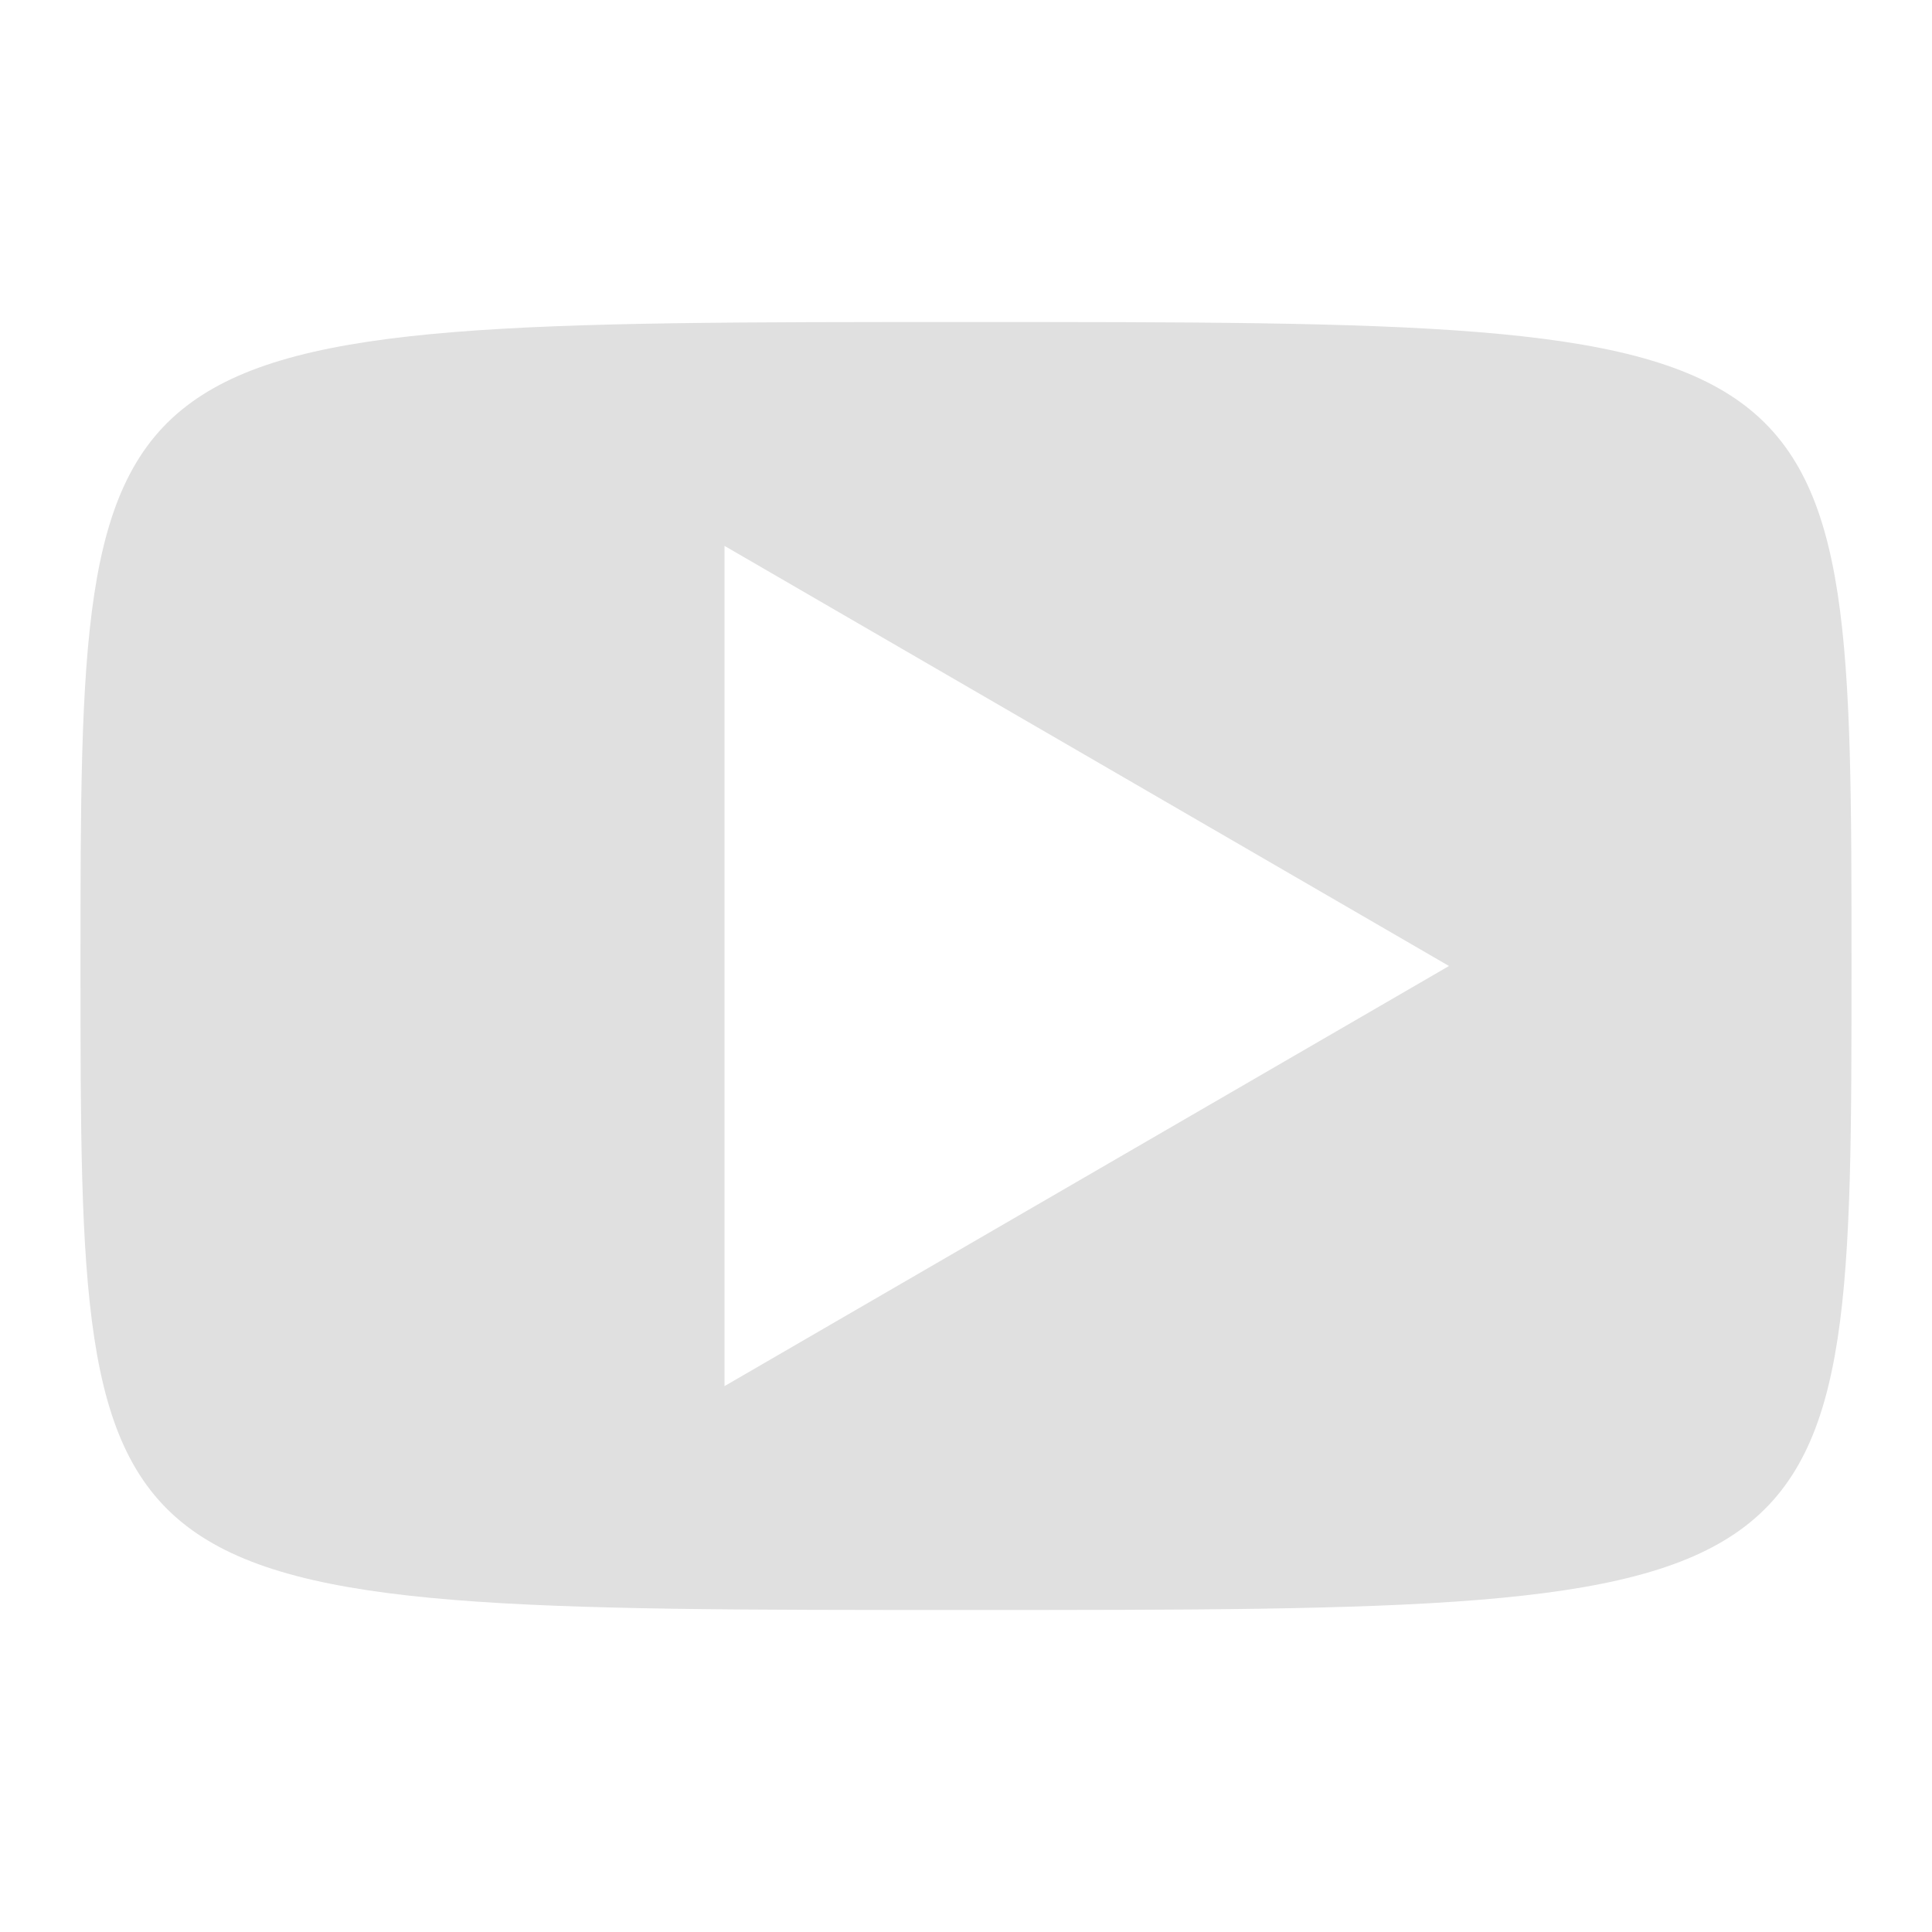
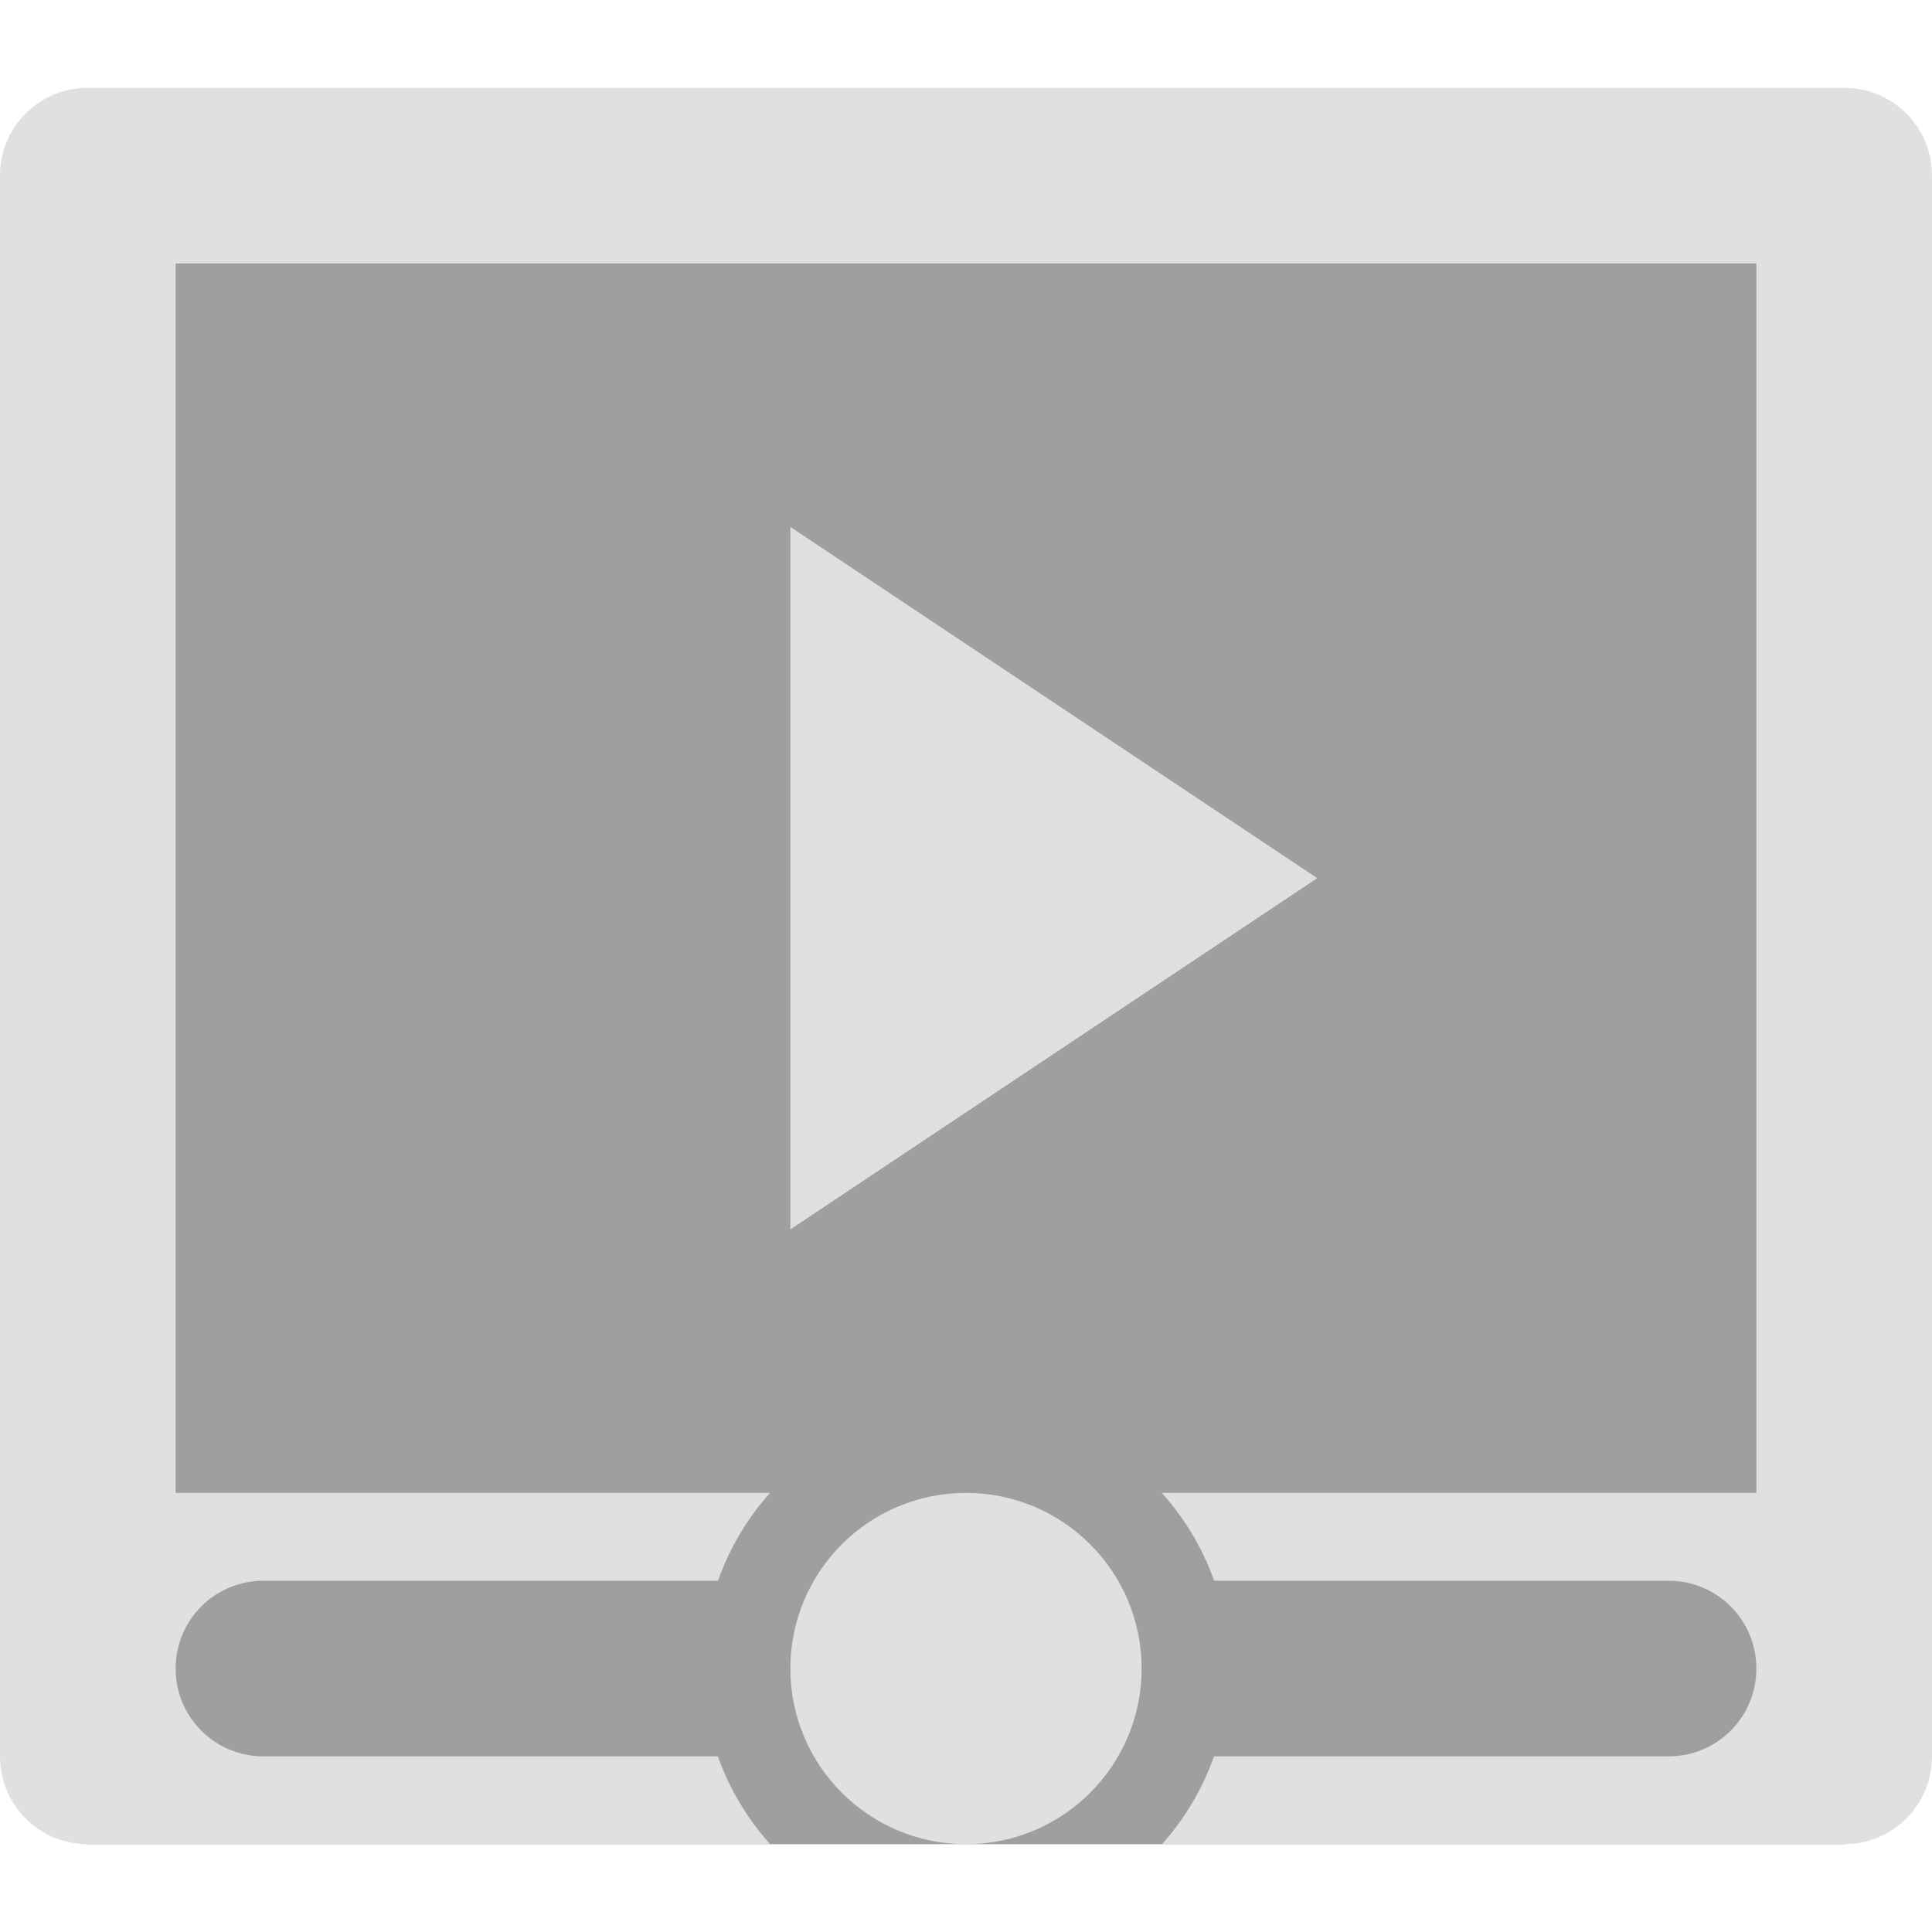
- <svg xmlns="http://www.w3.org/2000/svg" version="1.1" width="24" height="24" id="svg3066">
+ <svg xmlns="http://www.w3.org/2000/svg" version="1.1" width="22" height="22" id="svg3066">
  <defs id="defs3068" />
-   <g id="kaffeine">
-     <rect y="1" x="1" height="22" width="22" id="rect3780" style="opacity:0.99;fill:none;fill-opacity:1;fill-rule:nonzero;stroke:none" />
-     <path id="path3786" d="m 12,4 c -11,0 -11,-10e-8 -11,8 0,8 0,8 11,8 11,0 11,0 11,-8 C 23,4 23,4 12,4 z M 9,6.781 18,12 9,17.219 9,6.781 z" style="fill:#e0e0e0;fill-opacity:1;stroke:none" />
+   <g id="kaffeine" transform="translate(-1,-1.000002)">
+     <rect y="1" x="1" height="22" width="22" id="rect4169" style="opacity:0.375;fill:none;fill-opacity:1;fill-rule:evenodd;stroke:none;stroke-width:2;stroke-linecap:round;stroke-linejoin:round;stroke-miterlimit:4;stroke-dasharray:none;stroke-dashoffset:0;stroke-opacity:1" />
+     <rect style="opacity:0.375;fill:#000000;fill-opacity:1;fill-rule:evenodd;stroke:none;stroke-width:2;stroke-linecap:round;stroke-linejoin:round;stroke-miterlimit:4;stroke-dasharray:none;stroke-dashoffset:0;stroke-opacity:1" id="rect3342" width="20" height="19" x="2" y="3" />
+     <path id="rect3341" d="M 2,2 C 1.446,2 1,2.446 1,3 l 0,18 c 0,0.554 0.446,1 1,1 l 7.77,0 A 3,3 0 0 1 9.174,21 L 4,21 C 3.446,21 3,20.554 3,20 3,19.446 3.446,19 4,19 l 5.176,0 A 3,3 0 0 1 9.768,18 L 3,18 3,4 l 18,0 0,14 -6.77,0 a 3,3 0 0 1 0.596,1 L 20,19 c 0.554,0 1,0.446 1,1 0,0.554 -0.446,1 -1,1 l -5.176,0 a 3,3 0 0 1 -0.592,1 L 22,22 c 0.554,0 1,-0.446 1,-1 L 23,3 C 23,2.446 22.554,2 22,2 L 2,2 Z m 8,5 0,8 6,-4 -6,-4 z m 2,11 a 2,2 0 0 0 -2,2 2,2 0 0 0 2,2 2,2 0 0 0 2,-2 2,2 0 0 0 -2,-2 z" style="opacity:1;fill:#e0e0e0;fill-opacity:1;fill-rule:evenodd;stroke:none;stroke-width:1;stroke-linecap:round;stroke-linejoin:miter;stroke-miterlimit:4;stroke-dasharray:none;stroke-dashoffset:0;stroke-opacity:1" />
  </g>
</svg>
